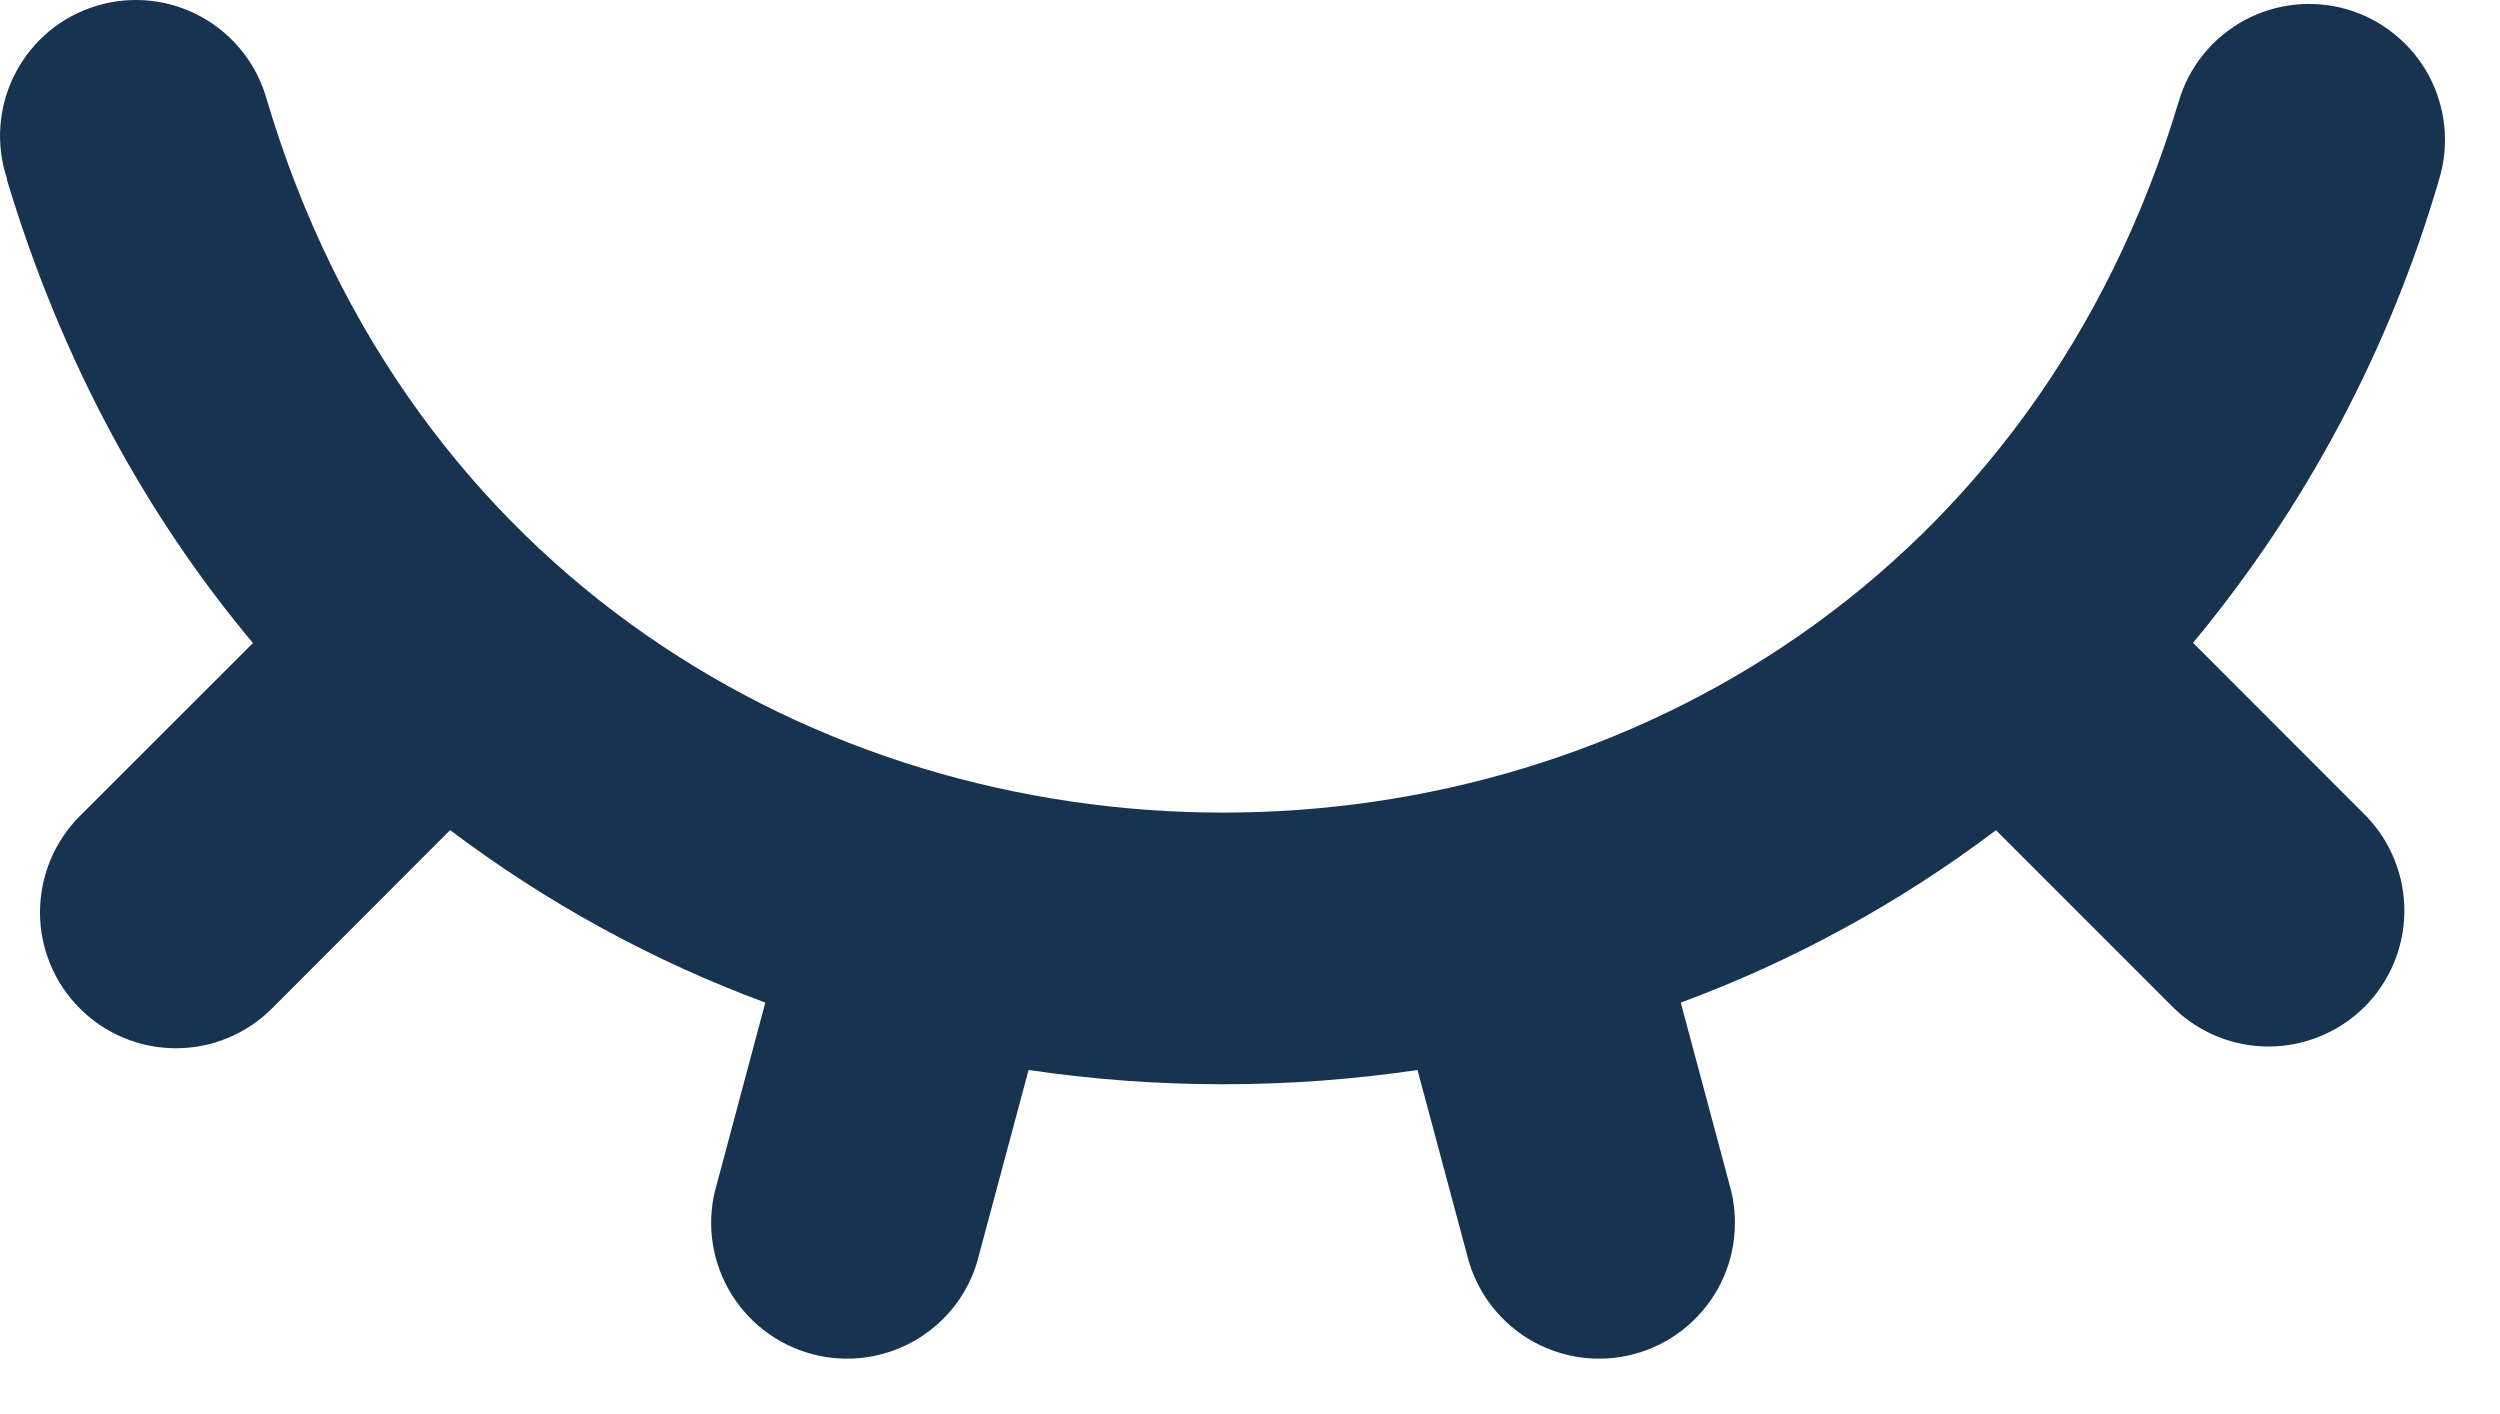
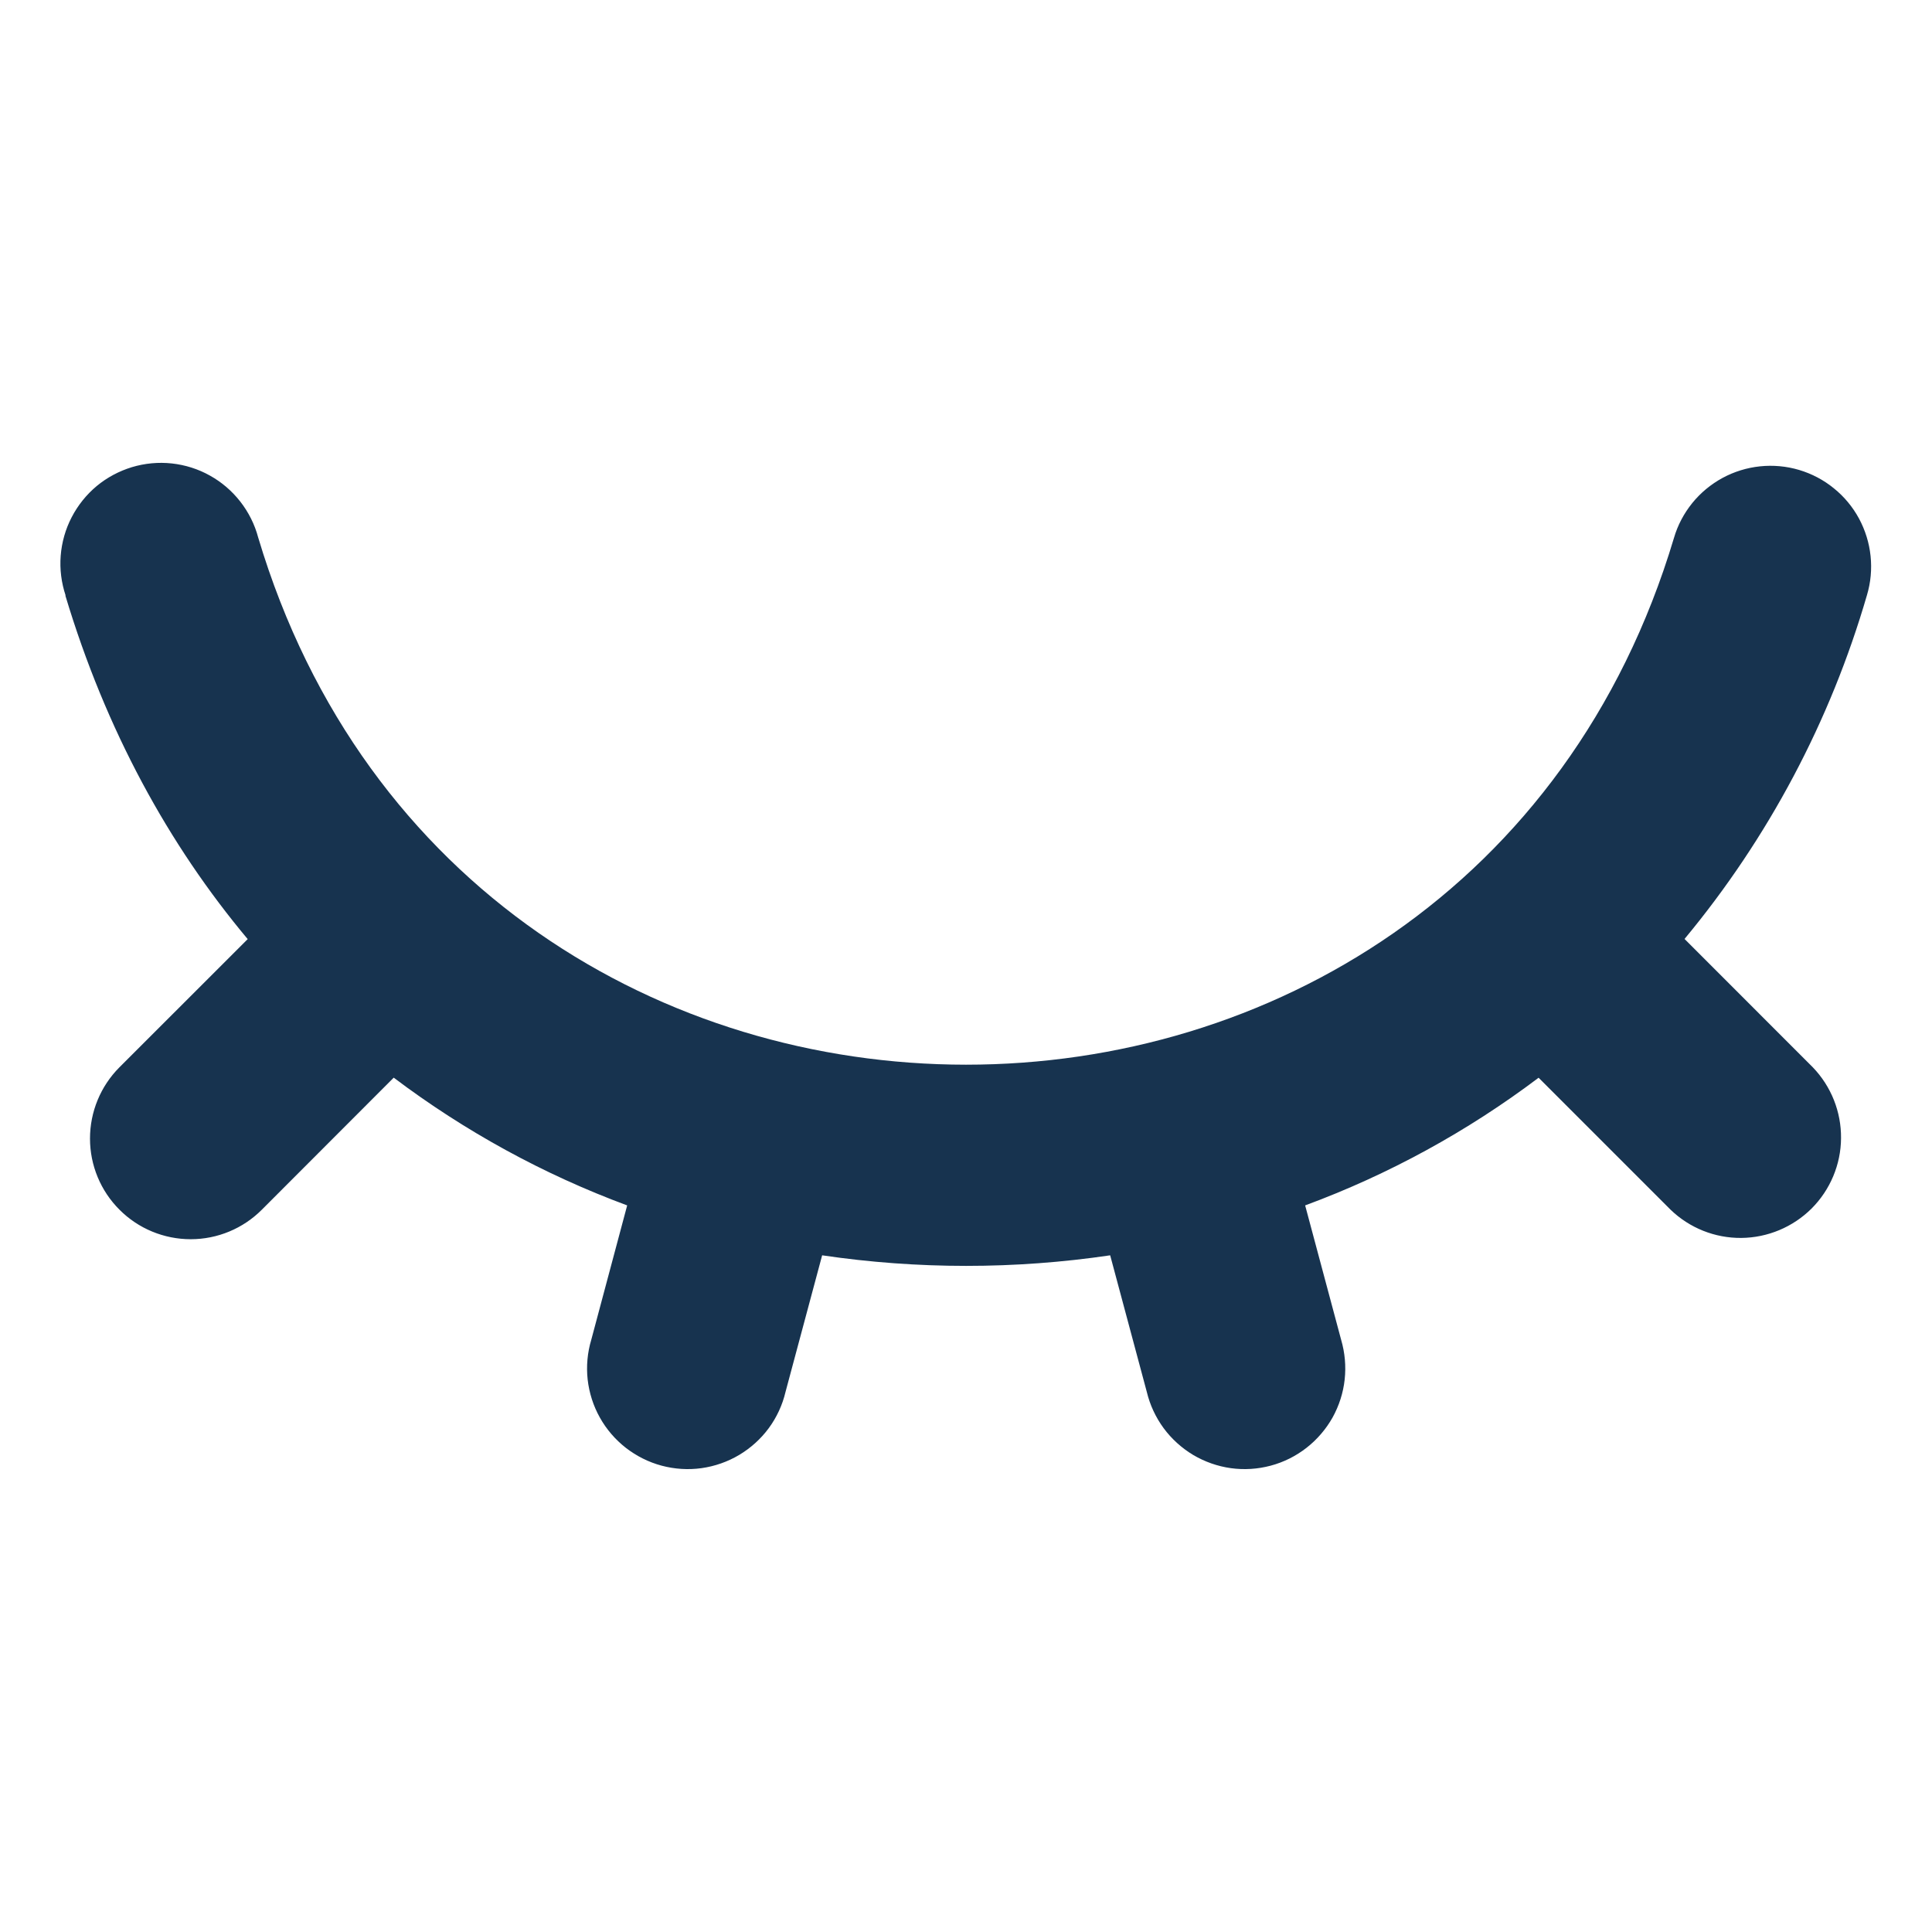
- <svg xmlns="http://www.w3.org/2000/svg" width="23" height="13" viewBox="0 0 23 13" fill="none">
+ <svg xmlns="http://www.w3.org/2000/svg" width="24" height="24" viewBox="-0.75 -5.75 24 24" fill="none">
  <path d="M0.065 1.647C0.012 1.488 -0.009 1.32 0.004 1.154C0.017 0.987 0.063 0.824 0.14 0.676C0.217 0.527 0.323 0.395 0.451 0.288C0.58 0.181 0.729 0.102 0.889 0.053C1.049 0.005 1.218 -0.011 1.384 0.007C1.55 0.025 1.712 0.076 1.858 0.158C2.004 0.239 2.132 0.349 2.235 0.481C2.338 0.613 2.414 0.764 2.457 0.926C5.065 9.658 17.435 9.659 20.045 0.931C20.091 0.773 20.169 0.627 20.272 0.499C20.376 0.371 20.503 0.266 20.648 0.187C20.792 0.109 20.951 0.06 21.114 0.043C21.277 0.026 21.442 0.041 21.6 0.088C21.757 0.135 21.904 0.212 22.031 0.316C22.159 0.419 22.265 0.547 22.343 0.691C22.421 0.836 22.47 0.994 22.487 1.157C22.504 1.321 22.489 1.486 22.442 1.643C21.988 3.207 21.216 4.661 20.176 5.914L21.77 7.509C21.997 7.745 22.123 8.061 22.12 8.389C22.118 8.716 21.986 9.03 21.755 9.262C21.523 9.493 21.209 9.625 20.881 9.628C20.554 9.631 20.238 9.505 20.002 9.277L18.363 7.638C17.479 8.305 16.502 8.84 15.463 9.224L15.91 10.893C15.957 11.053 15.972 11.221 15.954 11.387C15.936 11.553 15.884 11.714 15.803 11.86C15.721 12.005 15.611 12.133 15.479 12.236C15.348 12.338 15.197 12.414 15.035 12.457C14.874 12.5 14.706 12.511 14.54 12.488C14.375 12.465 14.216 12.409 14.072 12.324C13.929 12.238 13.804 12.125 13.705 11.991C13.606 11.856 13.535 11.703 13.496 11.541L13.041 9.844C11.857 10.019 10.647 10.019 9.463 9.844L9.008 11.541C8.97 11.703 8.899 11.856 8.8 11.991C8.701 12.125 8.576 12.238 8.432 12.324C8.289 12.409 8.129 12.465 7.964 12.488C7.799 12.511 7.63 12.5 7.469 12.457C7.308 12.414 7.157 12.338 7.025 12.236C6.893 12.133 6.783 12.005 6.702 11.86C6.62 11.714 6.569 11.553 6.55 11.387C6.532 11.221 6.547 11.053 6.595 10.893L7.041 9.224C6.002 8.839 5.025 8.304 4.141 7.637L2.503 9.277C2.269 9.512 1.951 9.644 1.619 9.644C1.288 9.644 0.969 9.513 0.735 9.278C0.5 9.044 0.368 8.726 0.368 8.394C0.368 8.062 0.499 7.744 0.733 7.509L2.327 5.916C1.347 4.746 0.565 3.323 0.062 1.648L0.065 1.647Z" fill="#17334F" />
</svg>
